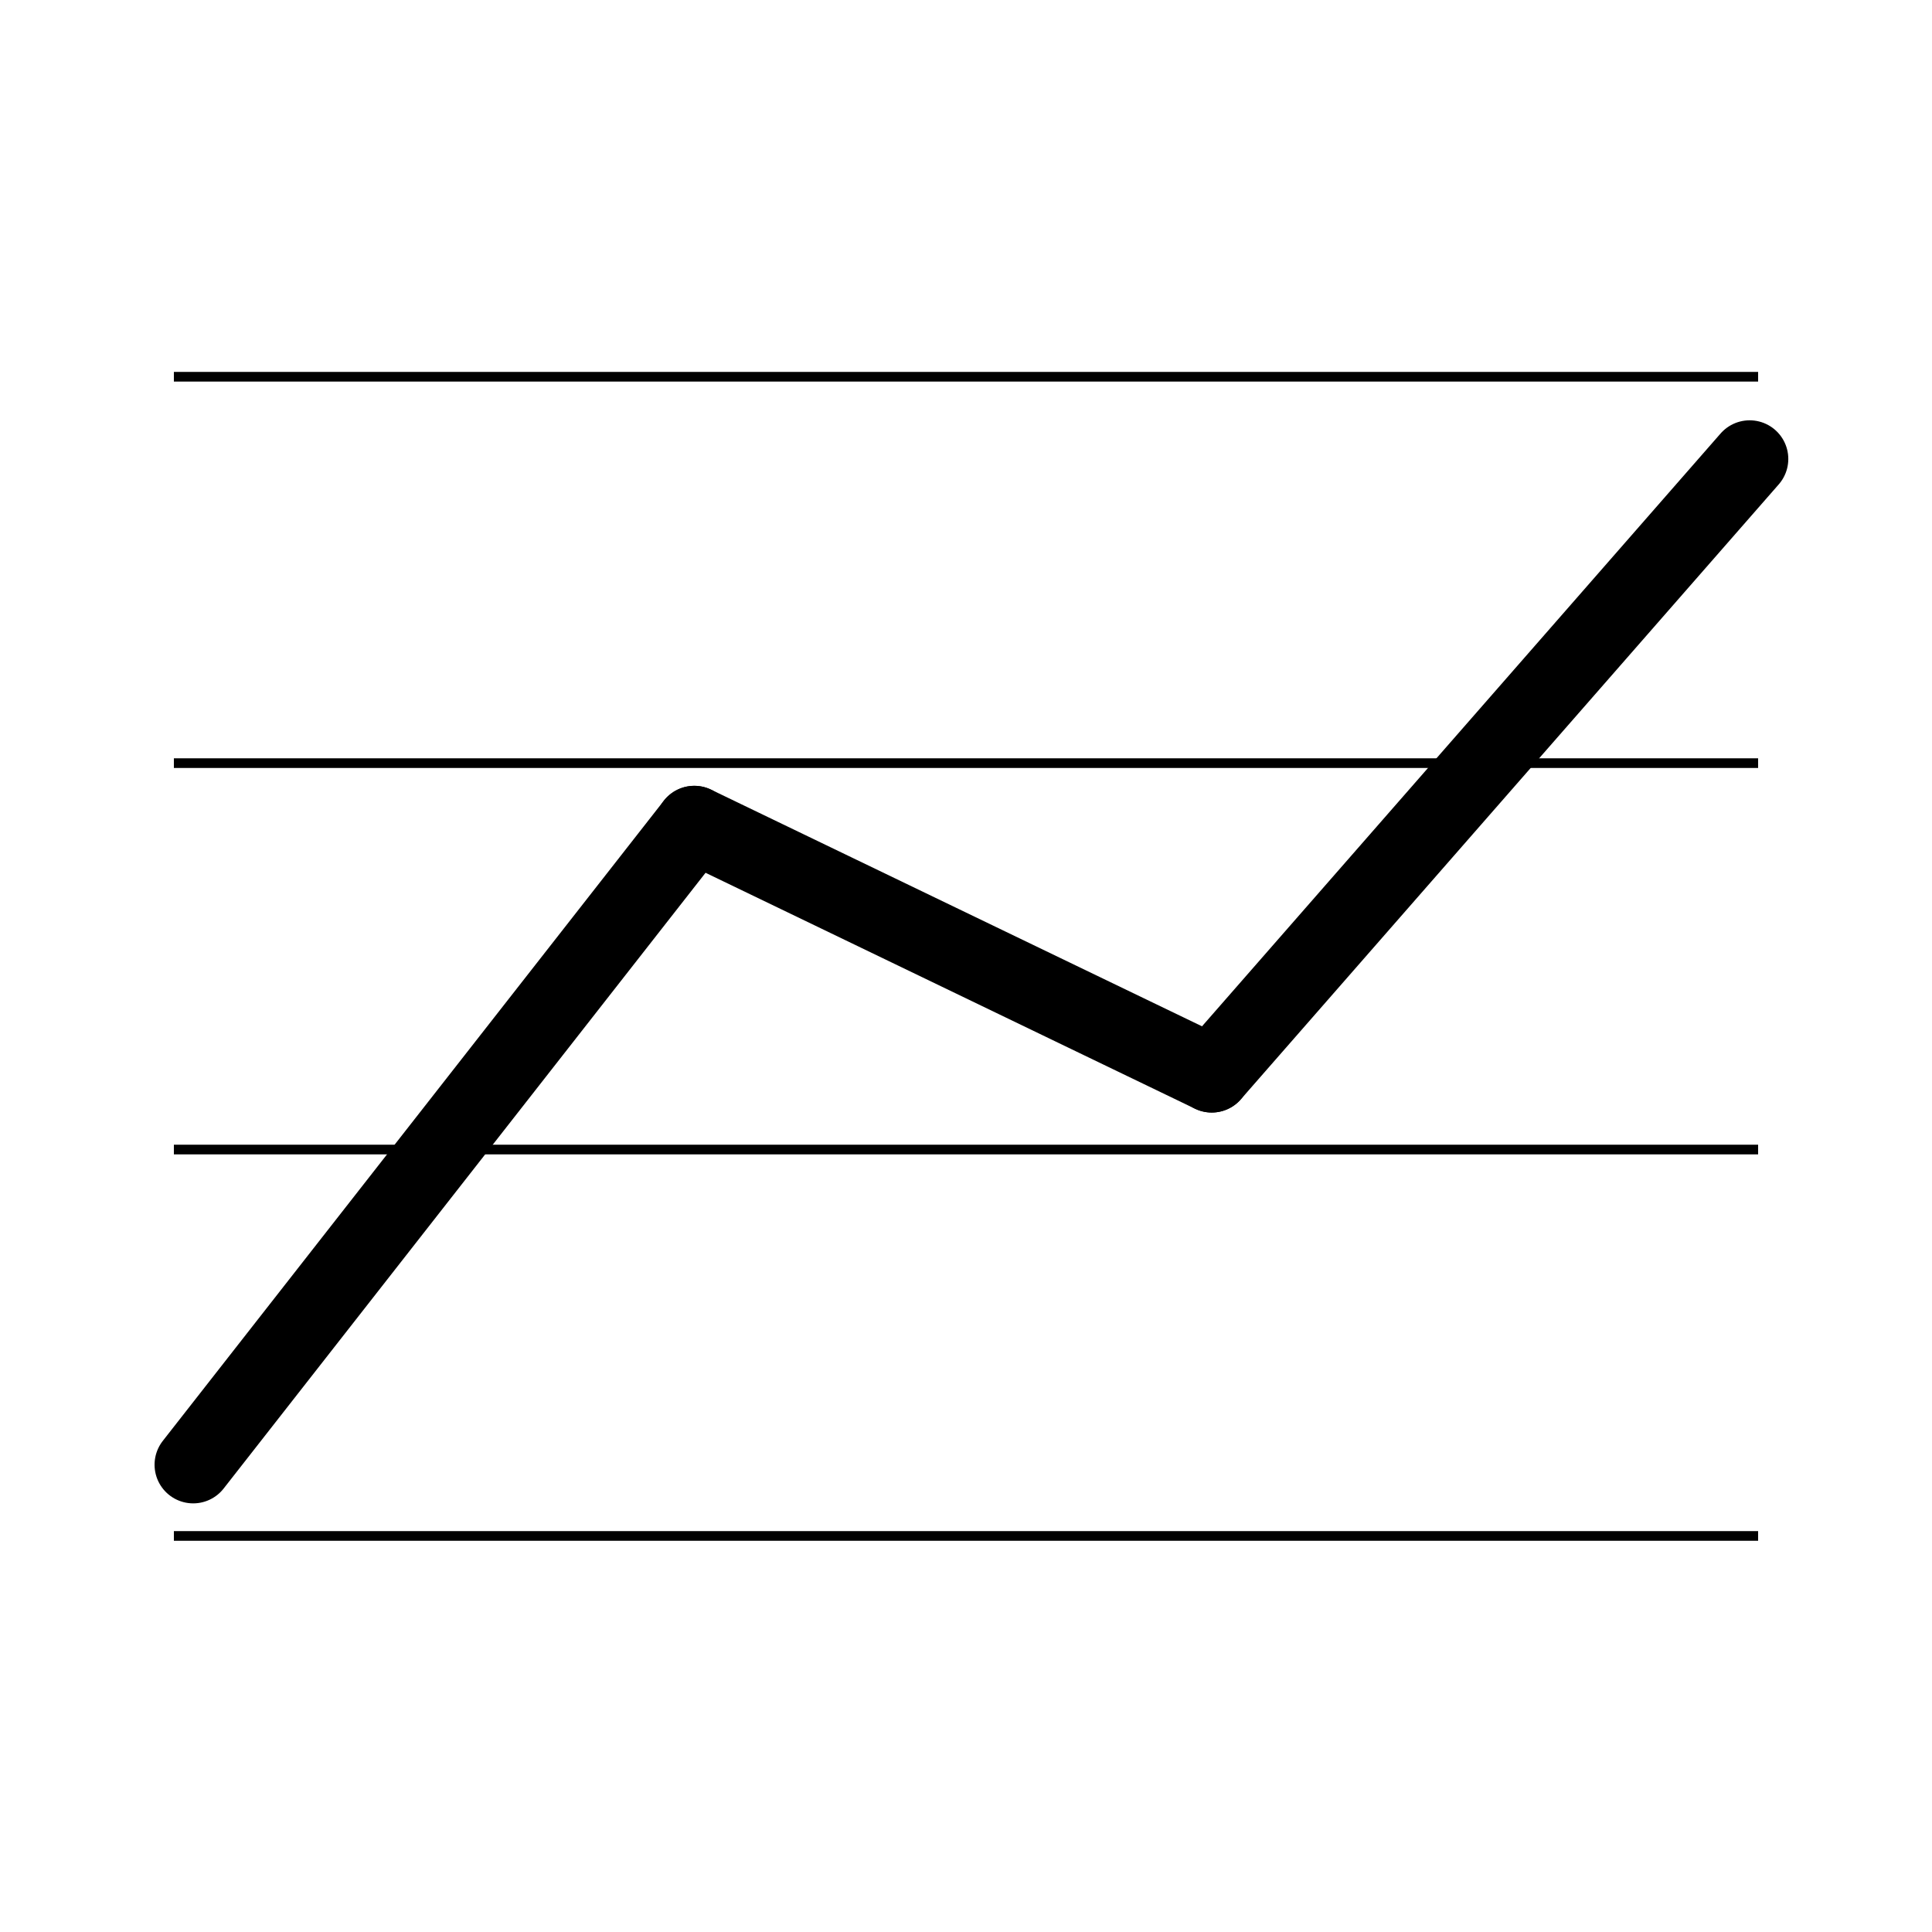
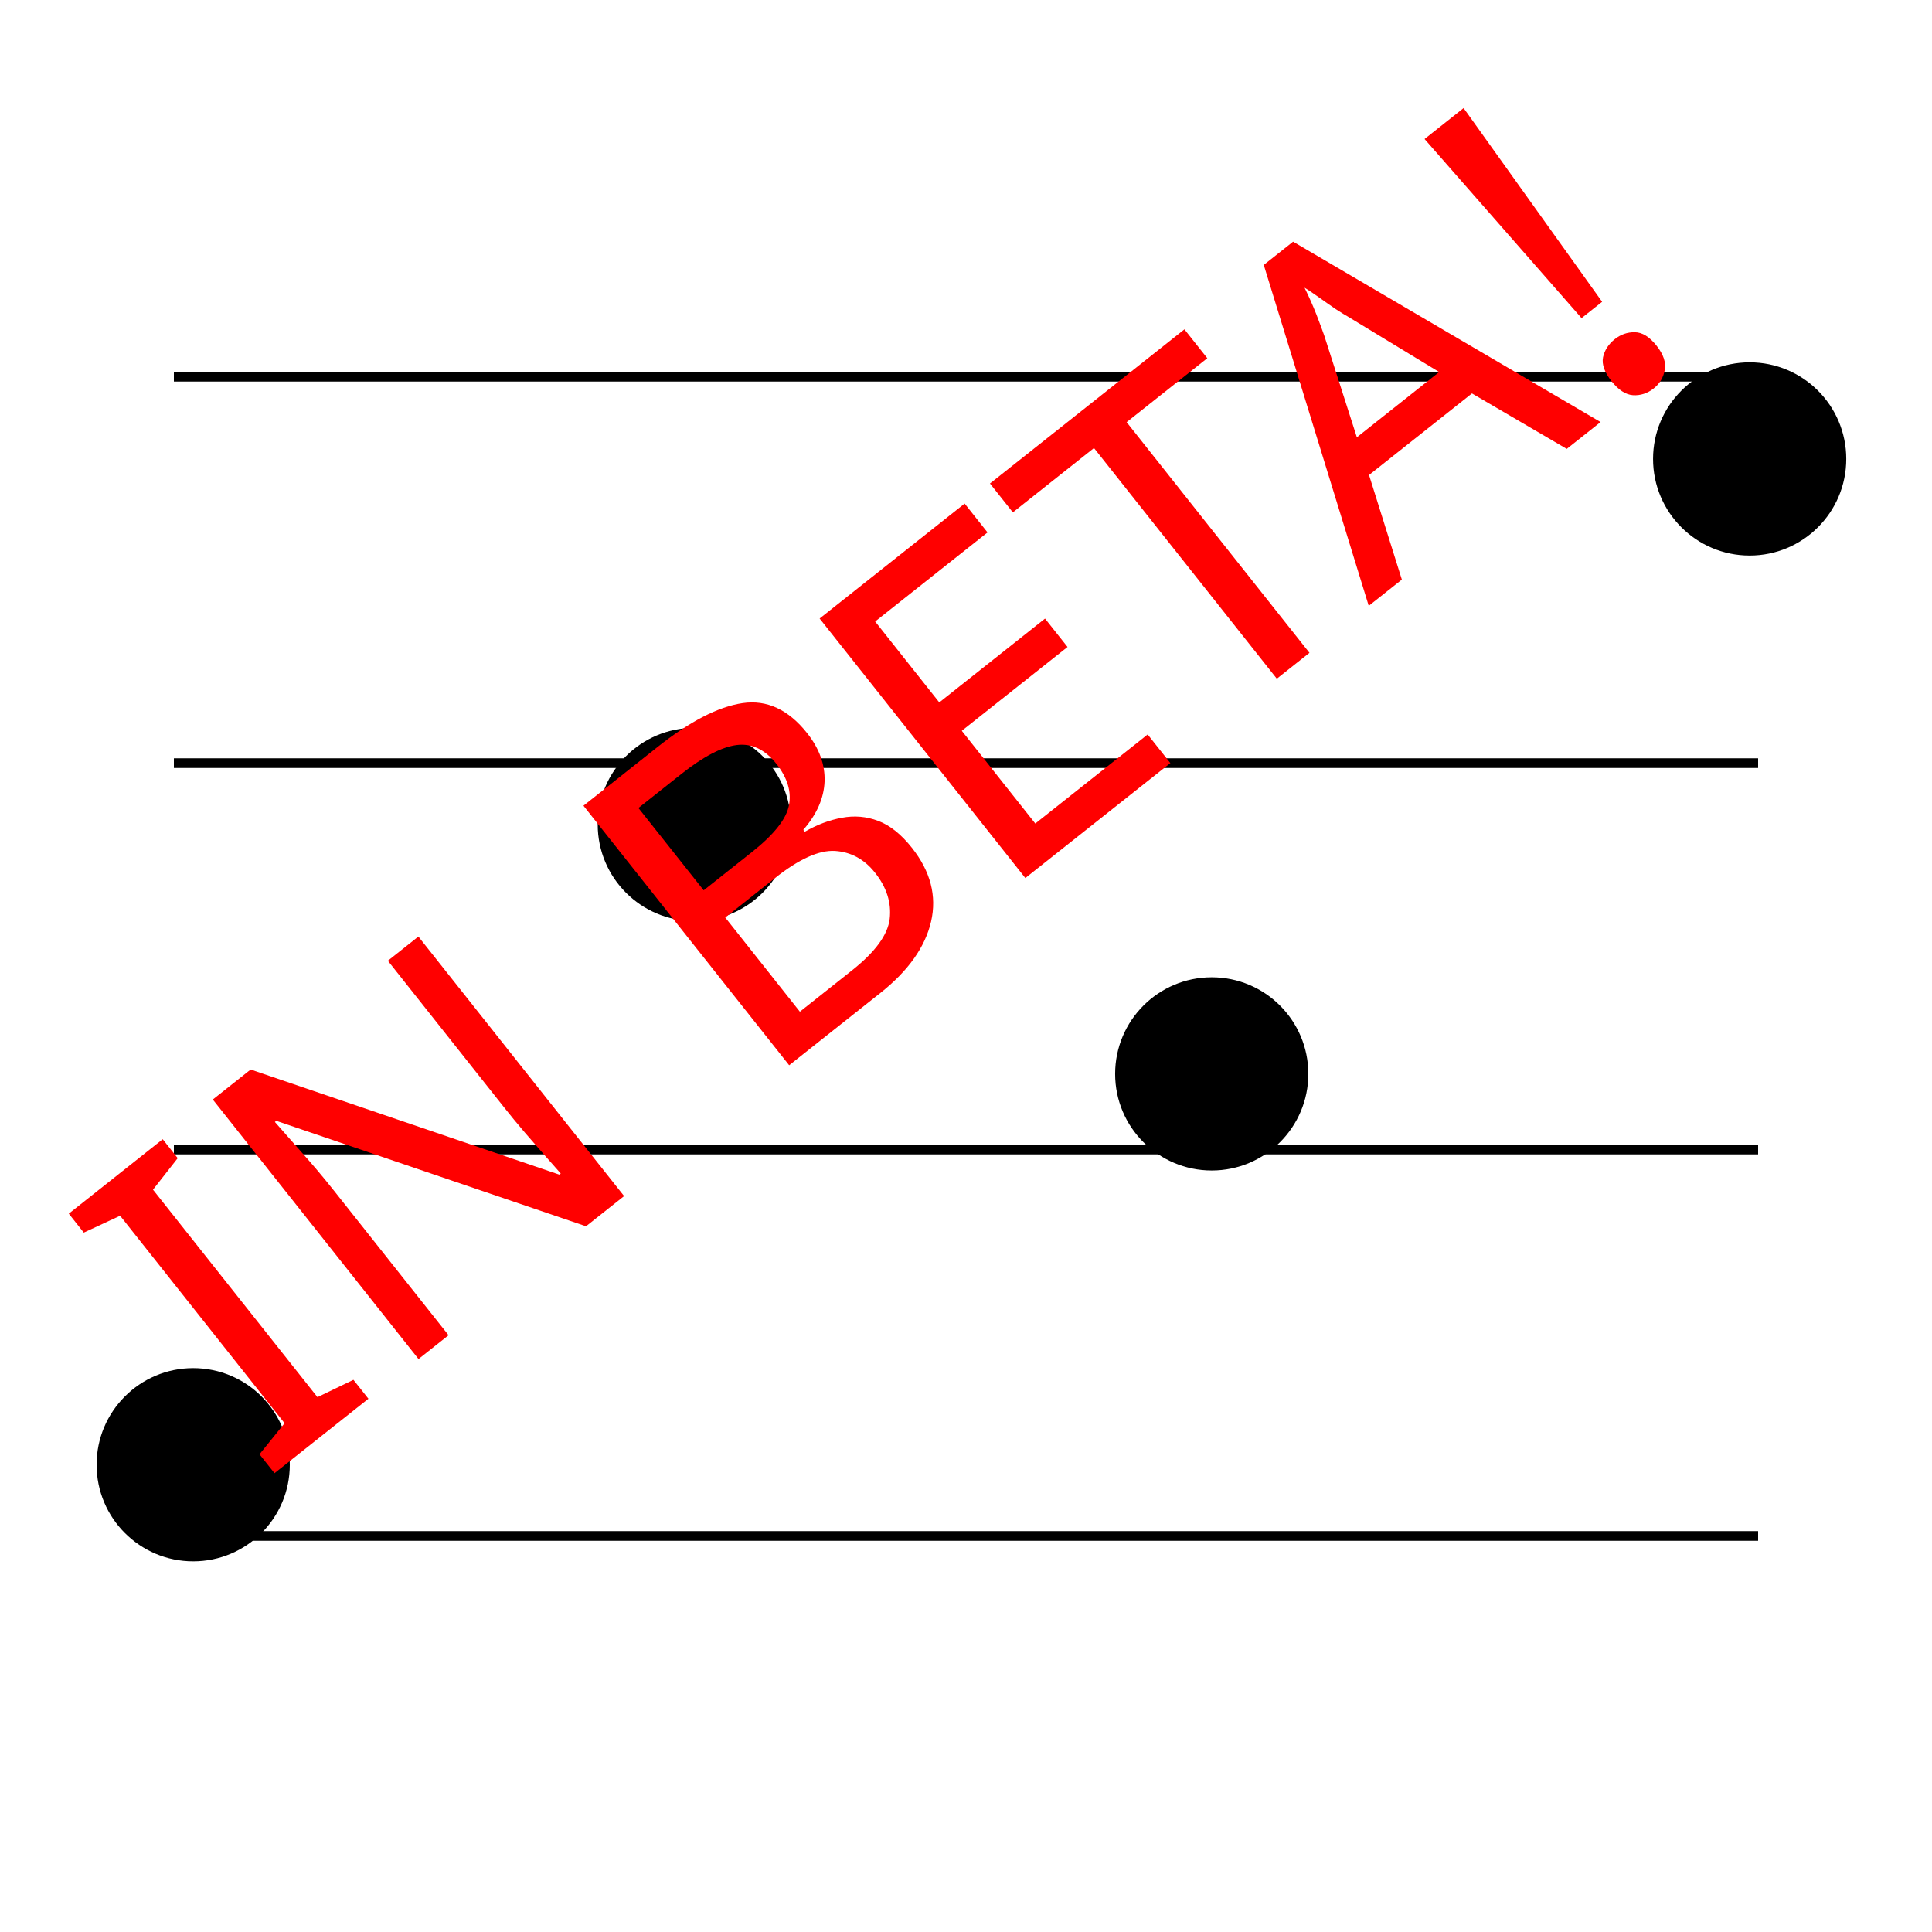
- <svg xmlns="http://www.w3.org/2000/svg" version="1.1" baseProfile="basic" id="Ebene_1" x="0px" y="0px" width="100px" height="100px" viewBox="0 0 100 100" xml:space="preserve">
+ <svg xmlns="http://www.w3.org/2000/svg" version="1.1" id="Ebene_1" x="0px" y="0px" width="100px" height="100px" viewBox="0 0 100 100" enable-background="new 0 0 100 100" xml:space="preserve">
  <g>
    <line fill="none" stroke="#000000" stroke-width="0.5" stroke-miterlimit="10" x1="9" y1="79.5" x2="91" y2="79.5" />
    <line fill="none" stroke="#000000" stroke-width="0.5" stroke-miterlimit="10" x1="9" y1="59.5" x2="91" y2="59.5" />
    <line fill="none" stroke="#000000" stroke-width="0.5" stroke-miterlimit="10" x1="9" y1="39.5" x2="91" y2="39.5" />
    <line fill="none" stroke="#000000" stroke-width="0.5" stroke-miterlimit="10" x1="9" y1="19.5" x2="91" y2="19.5" />
  </g>
-   <line fill="none" stroke="#000000" stroke-width="4" stroke-linecap="round" stroke-miterlimit="10" x1="10" y1="75.814" x2="35.937" y2="42.674" />
-   <line fill="none" stroke="#000000" stroke-width="4" stroke-linecap="round" stroke-miterlimit="10" x1="35.937" y1="42.674" x2="62.719" y2="55.584" />
-   <line fill="none" stroke="#000000" stroke-width="4" stroke-linecap="round" stroke-miterlimit="10" x1="62.719" y1="55.584" x2="90.562" y2="23.755" />
+   <circle cx="35.937" cy="42.674" r="5" />
+   <circle cx="10" cy="75.814" r="5" />
+   <circle cx="62.719" cy="55.584" r="5" />
+   <circle cx="90.562" cy="23.755" r="5" />
+   <text transform="matrix(0.7837 -0.6212 0.6212 0.7837 13.4609 76.8447)" fill="#FF0000" font-family="'Helvetica-Bold'" font-size="24">IN BETA!</text>
</svg>
